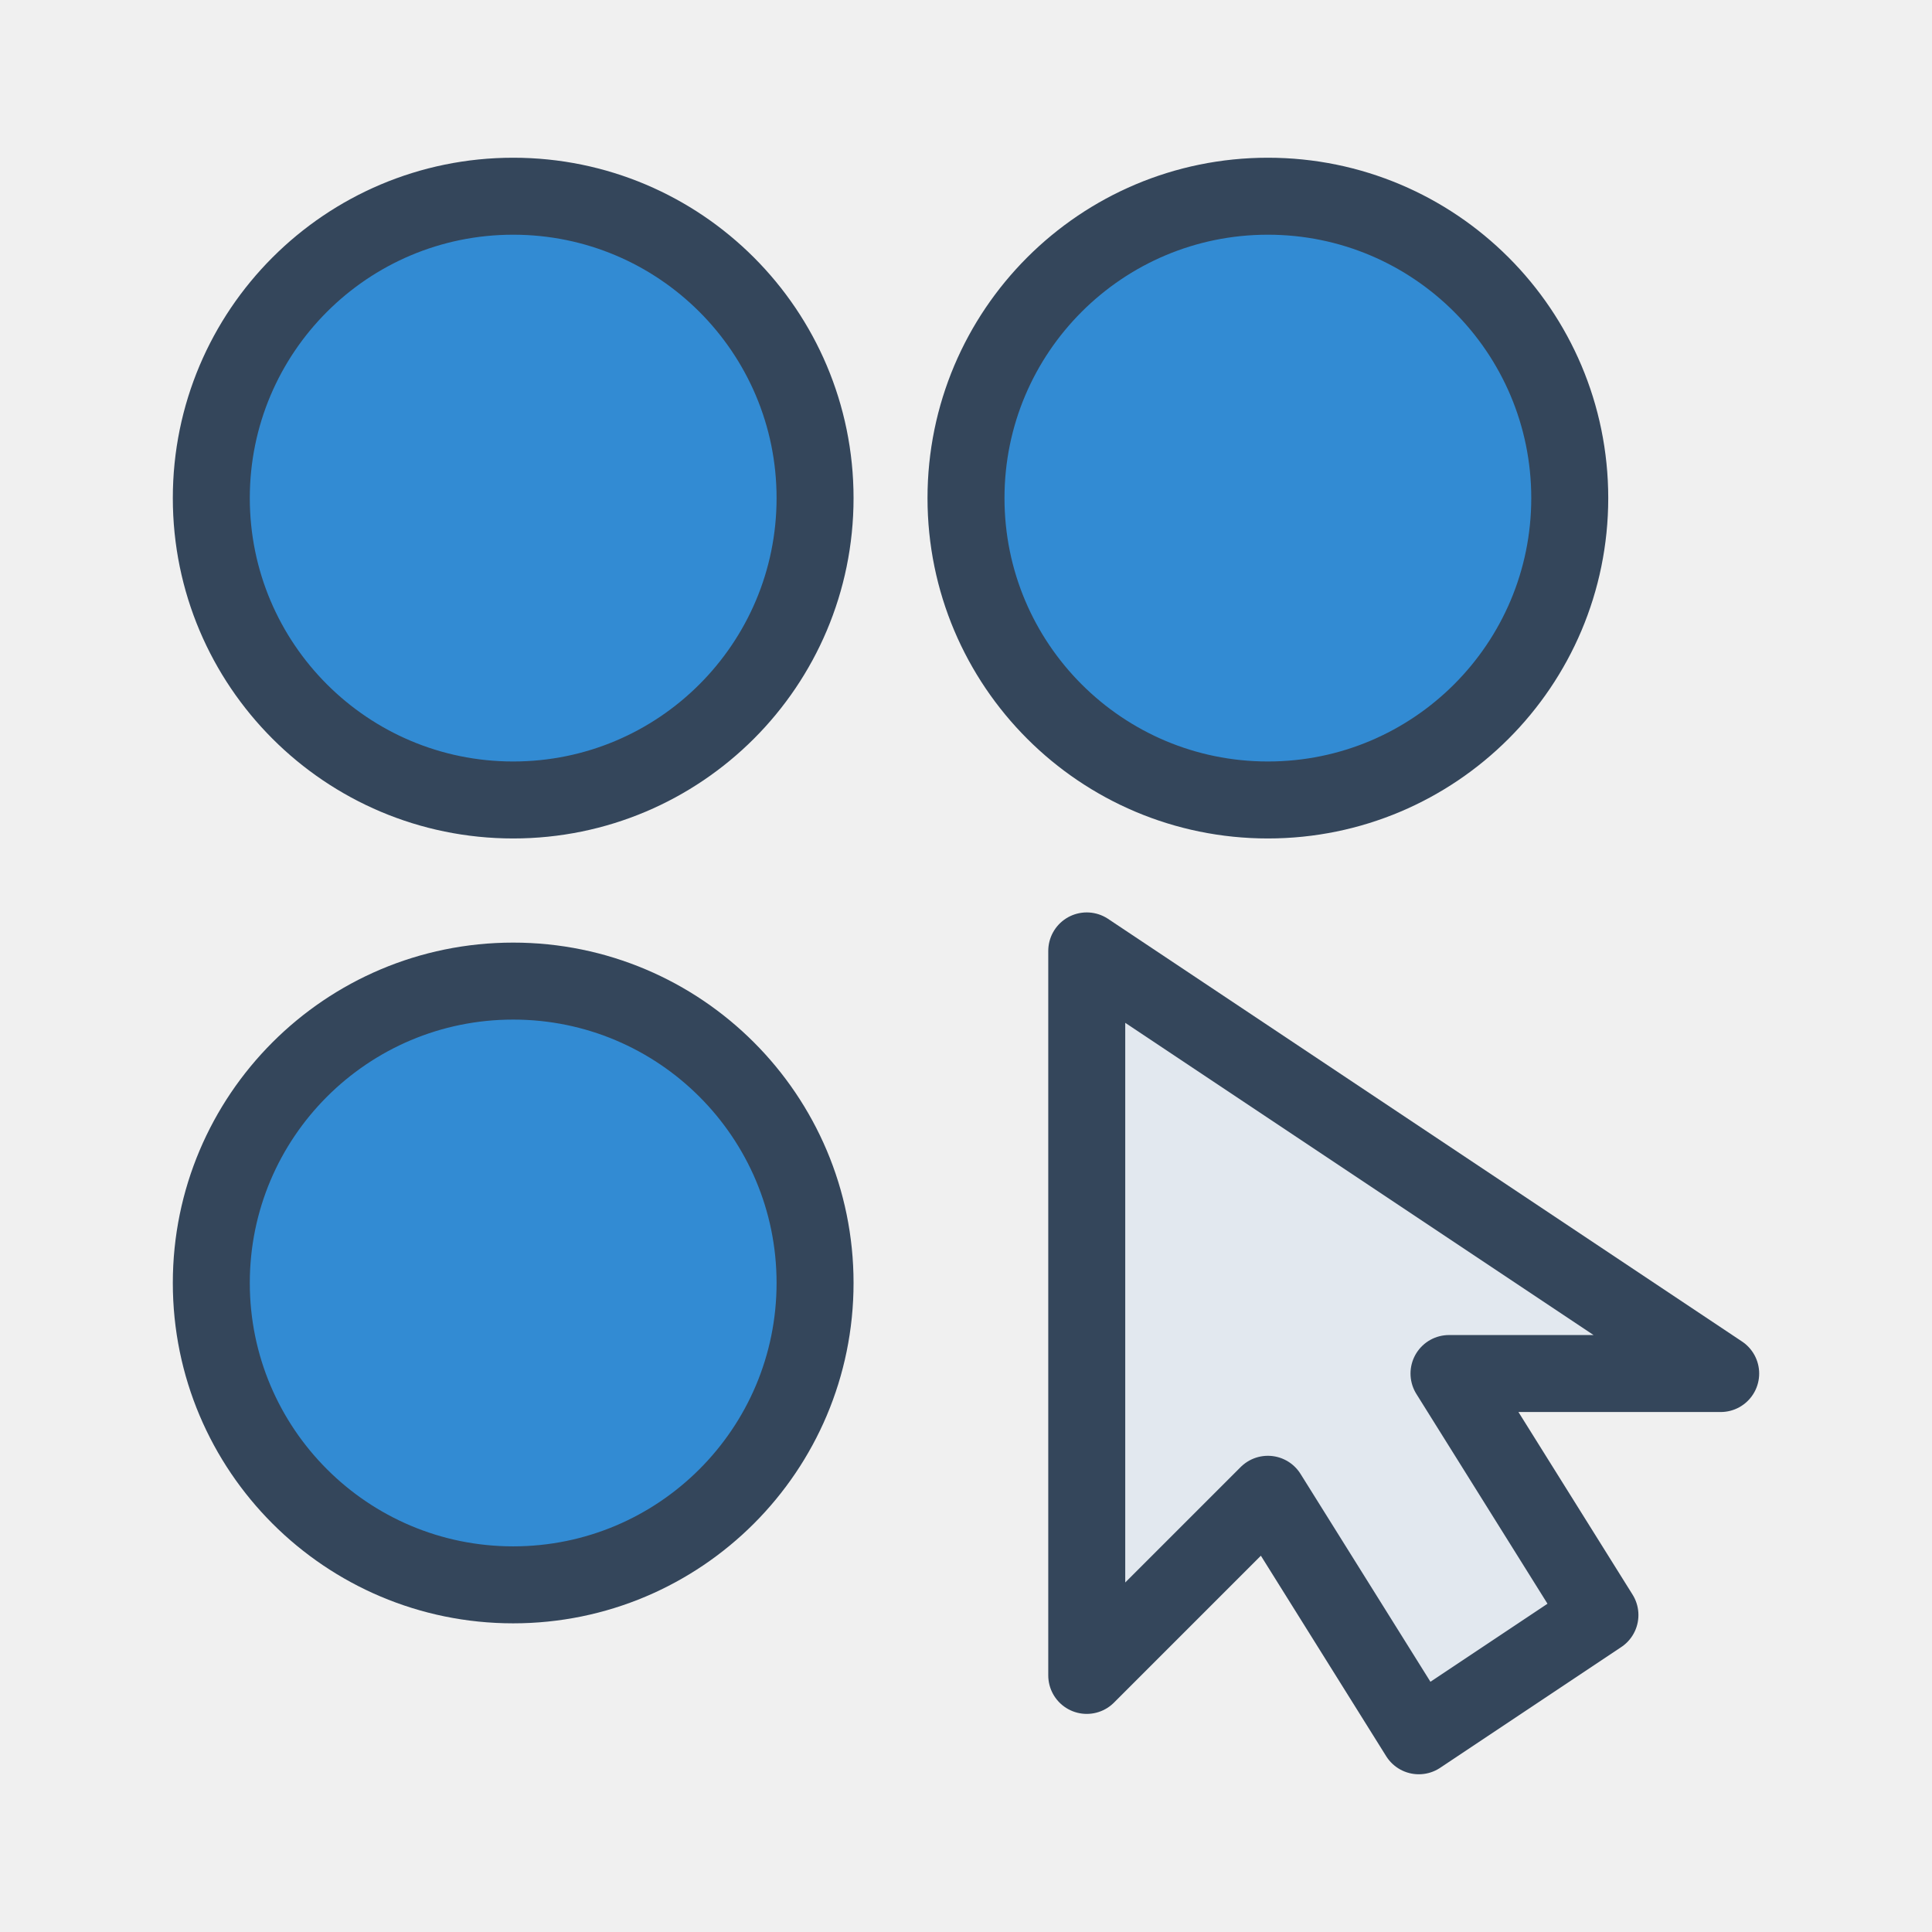
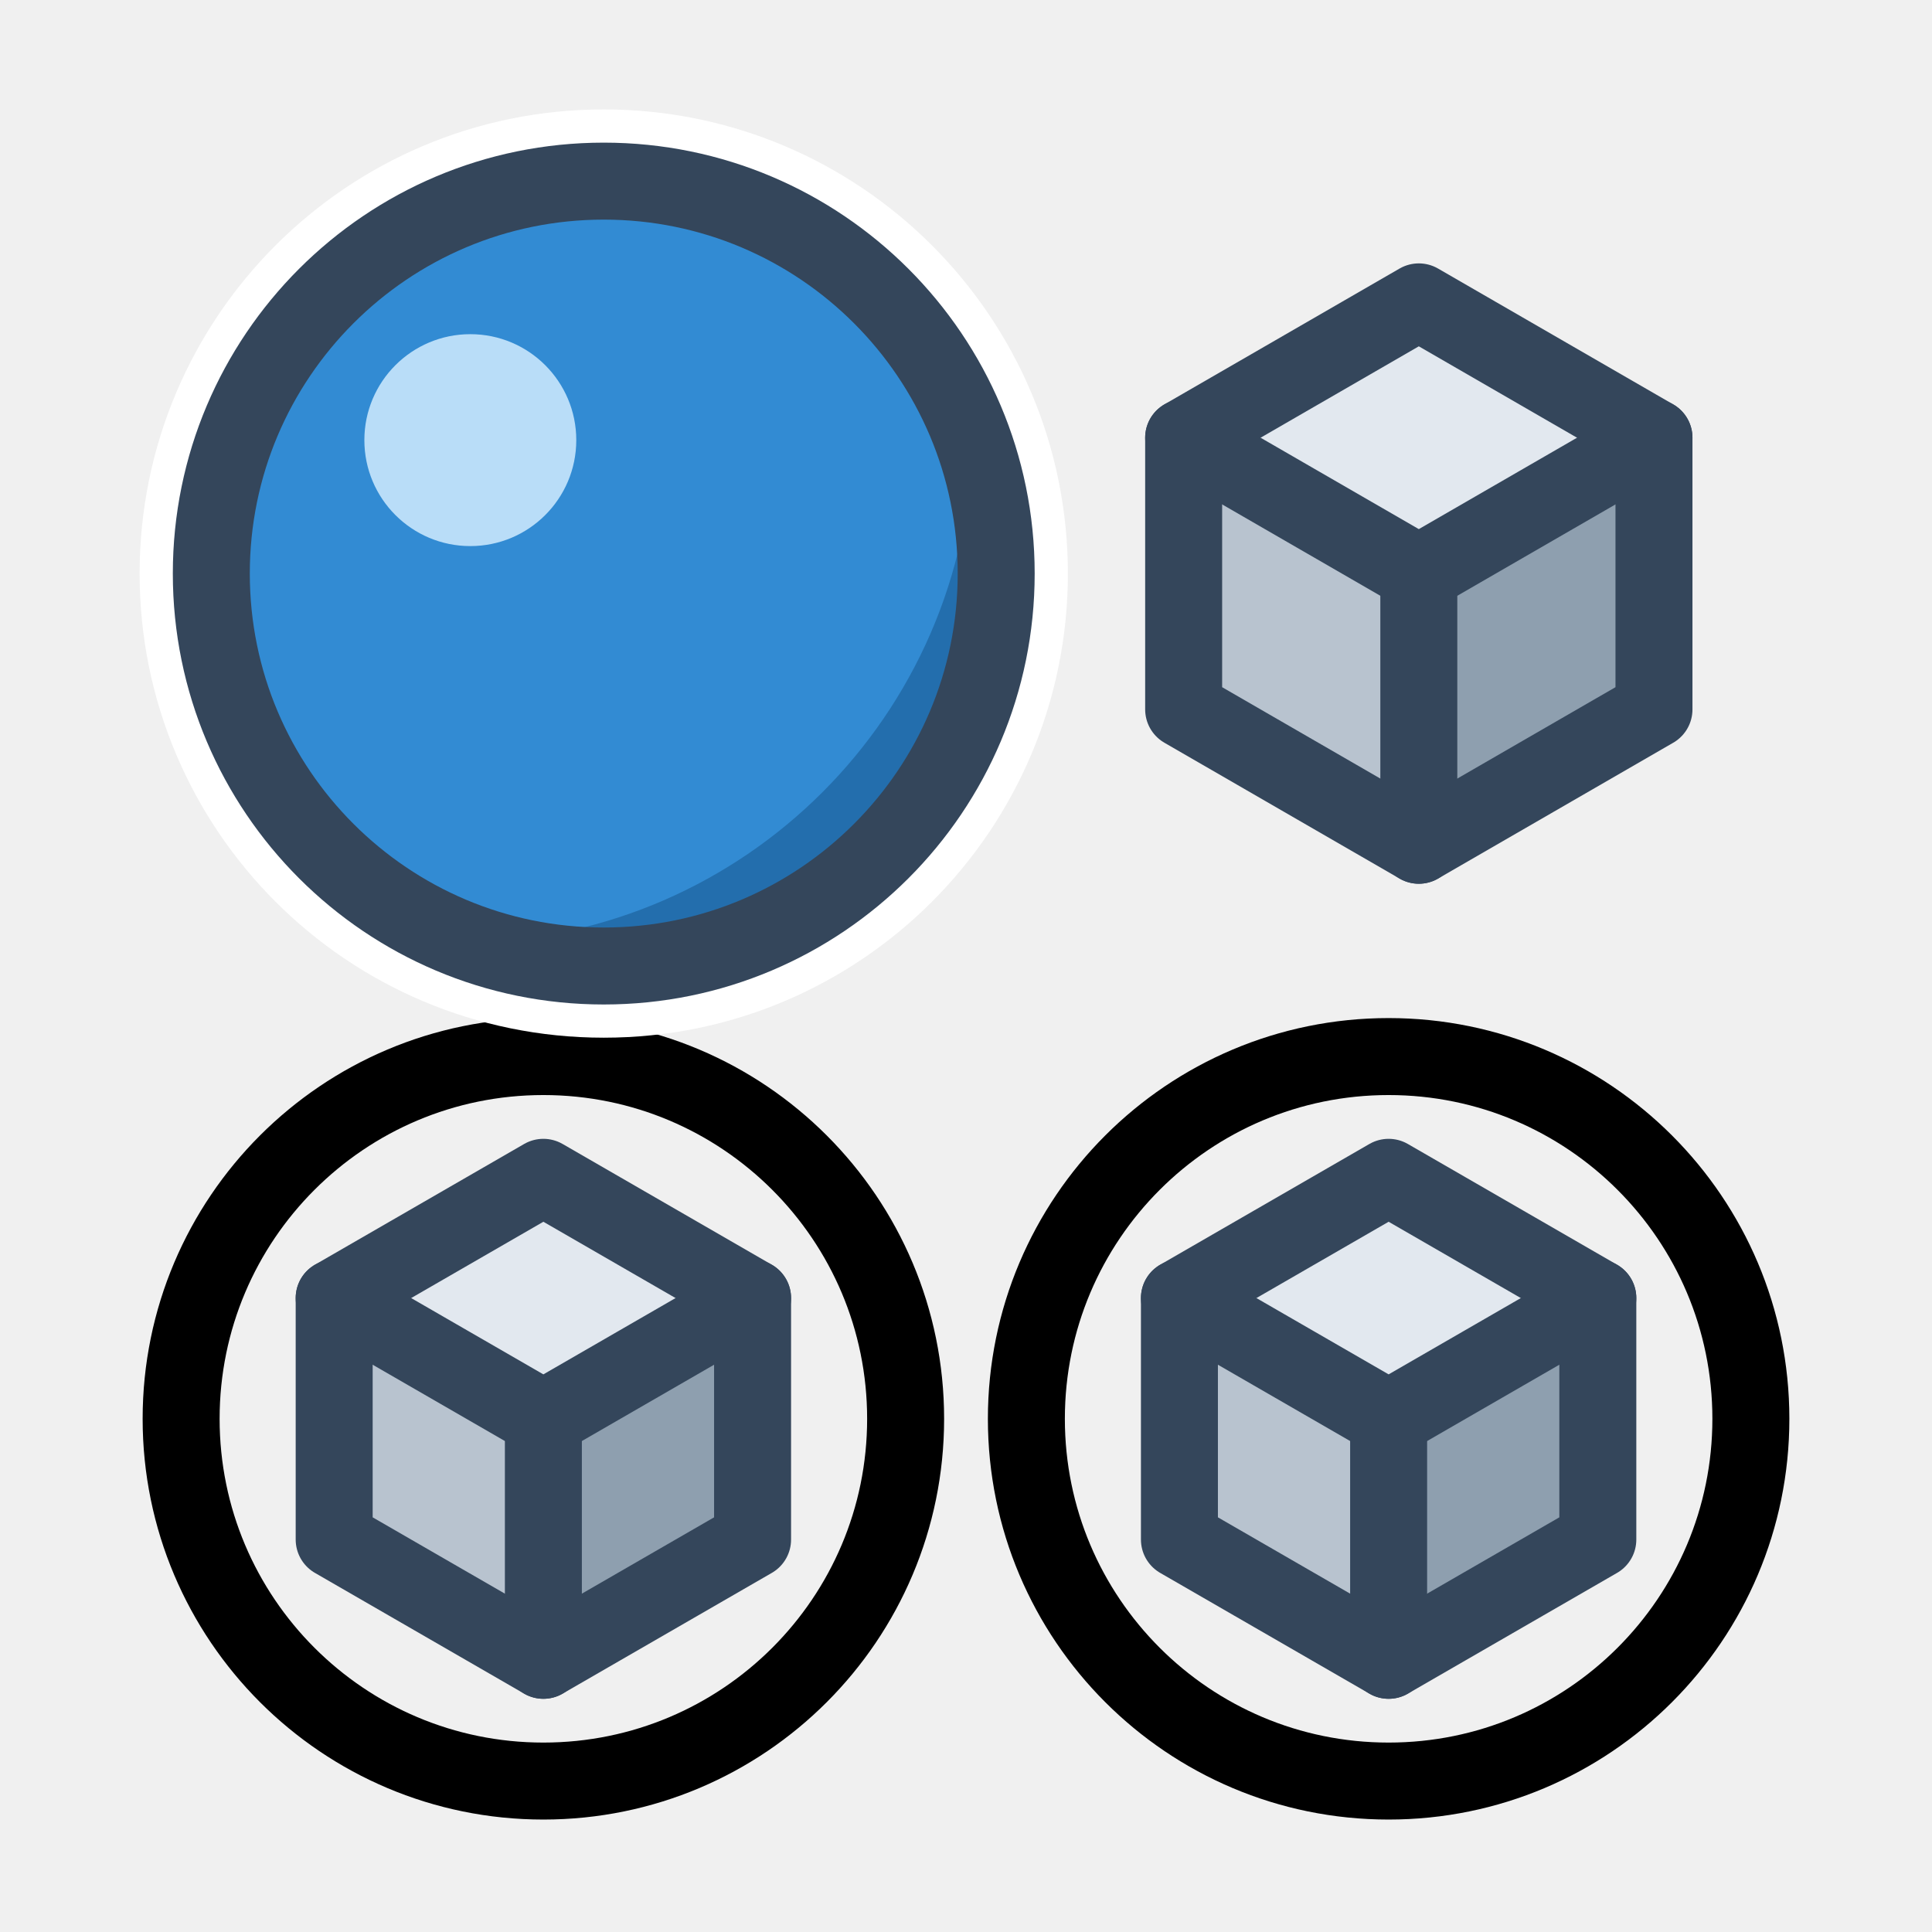
<svg xmlns="http://www.w3.org/2000/svg" viewBox="0 0 64 64">
-   <circle cx="17" cy="16.5" r="10" fill="#328bd3" stroke="#34465b" stroke-width="2.55" stroke-linejoin="round" stroke-linecap="round" />
-   <circle cx="42" cy="16.5" r="10" fill="#328bd3" stroke="#34465b" stroke-width="2.55" stroke-linejoin="round" stroke-linecap="round" />
-   <circle cx="17" cy="42.5" r="10" fill="#328bd3" stroke="#34465b" stroke-width="2.55" stroke-linejoin="round" stroke-linecap="round" />
-   <path d="M36 31.5L36 55.5L42 49.5L47 57.5L53 53.5L48 45.5L57 45.5Z" fill="#e2e8ef" stroke="#34465b" stroke-width="2.55" stroke-linejoin="round" stroke-linecap="round" />
+   <path d="M39.21 14.5L47 19L47 28L39.21 23.5Z" fill="#b8c3cf" />
+   <path d="M54.79 14.5L47 19L47 28L54.79 23.5Z" fill="#8e9faf" />
+   <path d="M47 10L54.79 14.5L47 19L39.21 14.5Z" fill="#e2e8ef" />
+   <path d="M47 10L54.79 14.5L54.79 23.5L47 28L39.21 23.5L39.21 14.5Z" fill="none" stroke="#34465b" stroke-width="2.55" stroke-linejoin="round" stroke-linecap="round" />
+   <path d="M39.21 14.5L47 19L54.79 14.5" fill="none" stroke="#34465b" stroke-width="2.55" stroke-linejoin="round" stroke-linecap="round" />
+   <path d="M47 19L47 28" fill="none" stroke="#34465b" stroke-width="2.55" stroke-linejoin="round" stroke-linecap="round" />
+   <path d="M11.07 43L18 47L18 55L11.07 51Z" fill="#b8c3cf" />
+   <path d="M24.93 43L18 47L18 55L24.93 51Z" fill="#8e9faf" />
+   <path d="M18 39L24.93 43L18 47L11.07 43Z" fill="#e2e8ef" />
+   <path d="M18 39L24.93 43L24.93 51L18 55L11.07 51L11.07 43Z" fill="none" stroke="#34465b" stroke-width="2.55" stroke-linejoin="round" stroke-linecap="round" />
+   <path d="M11.07 43L18 47L24.93 43" fill="none" stroke="#34465b" stroke-width="2.55" stroke-linejoin="round" stroke-linecap="round" />
+   <path d="M18 47L18 55" fill="none" stroke="#34465b" stroke-width="2.55" stroke-linejoin="round" stroke-linecap="round" />
+   <circle cx="18" cy="47" r="12" fill="none" stroke="currentColor" stroke-width="2.55" stroke-linejoin="round" stroke-linecap="round" />
+   <path d="M39.07 43L46 47L46 55L39.07 51Z" fill="#b8c3cf" />
+   <path d="M52.93 43L46 47L46 55L52.93 51Z" fill="#8e9faf" />
+   <path d="M46 39L52.93 43L46 47L39.07 43Z" fill="#e2e8ef" />
+   <path d="M46 39L52.93 43L52.93 51L46 55L39.07 51L39.07 43Z" fill="none" stroke="#34465b" stroke-width="2.55" stroke-linejoin="round" stroke-linecap="round" />
+   <path d="M39.07 43L46 47L52.93 43" fill="none" stroke="#34465b" stroke-width="2.55" stroke-linejoin="round" stroke-linecap="round" />
+   <path d="M46 47L46 55" fill="none" stroke="#34465b" stroke-width="2.55" stroke-linejoin="round" stroke-linecap="round" />
+   <circle cx="46" cy="47" r="12" fill="none" stroke="currentColor" stroke-width="2.55" stroke-linejoin="round" stroke-linecap="round" />
+   <circle cx="20" cy="19" r="13" fill="#ffffff" stroke="#ffffff" stroke-width="4.75" stroke-linejoin="round" stroke-linecap="round" />
+   <circle cx="20" cy="19" r="13" fill="#328bd3" />
+   <path d="M32.22 14.55A13 13 0 0 1 15.55 31.22A17 17 0 0 0 32.22 14.55Z" fill="#236ead" />
+   <circle cx="15.58" cy="14.58" r="3.51" fill="#b9ddf8" />
+   <circle cx="20" cy="19" r="13" fill="none" stroke="#34465b" stroke-width="2.55" stroke-linejoin="round" stroke-linecap="round" />
</svg>
